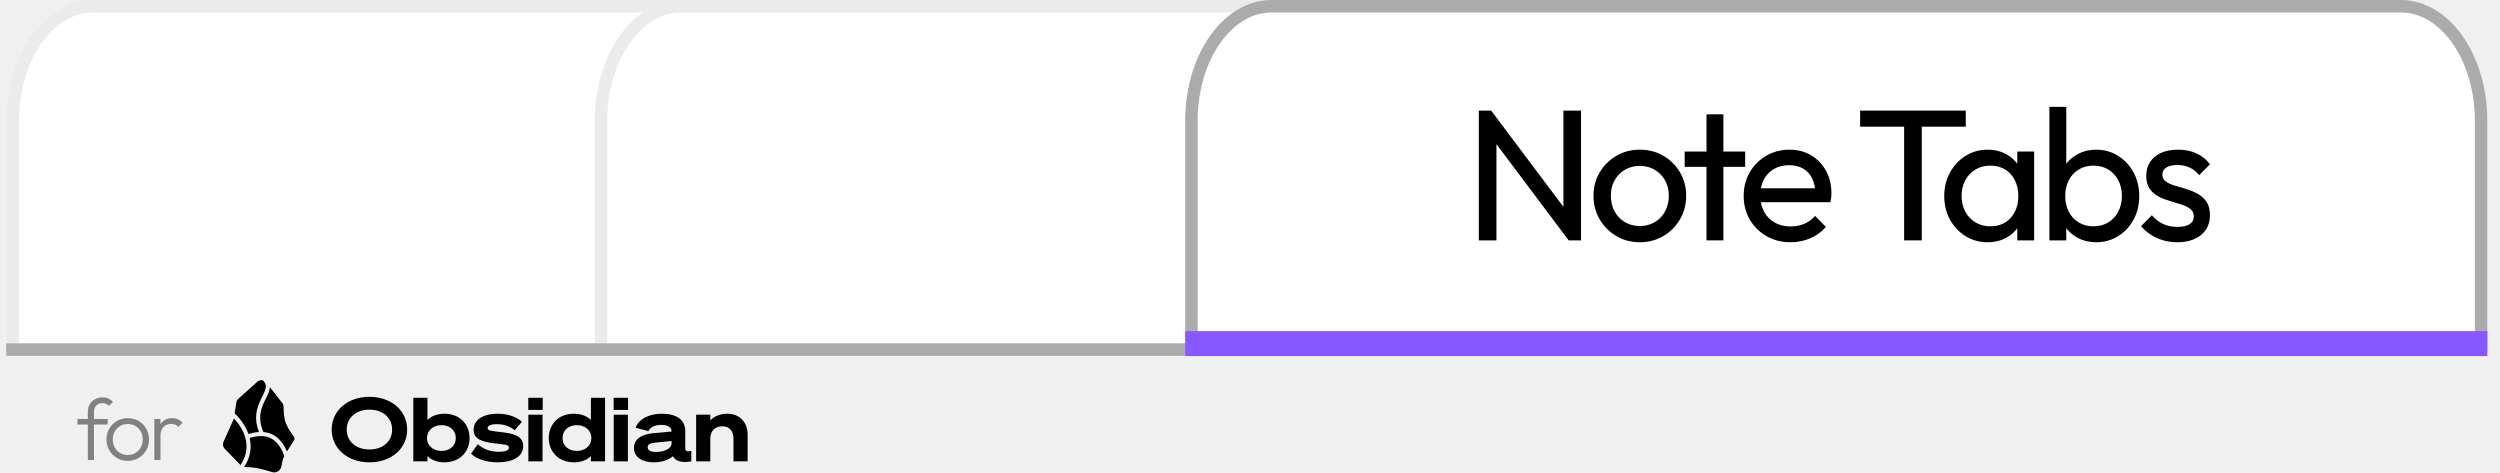
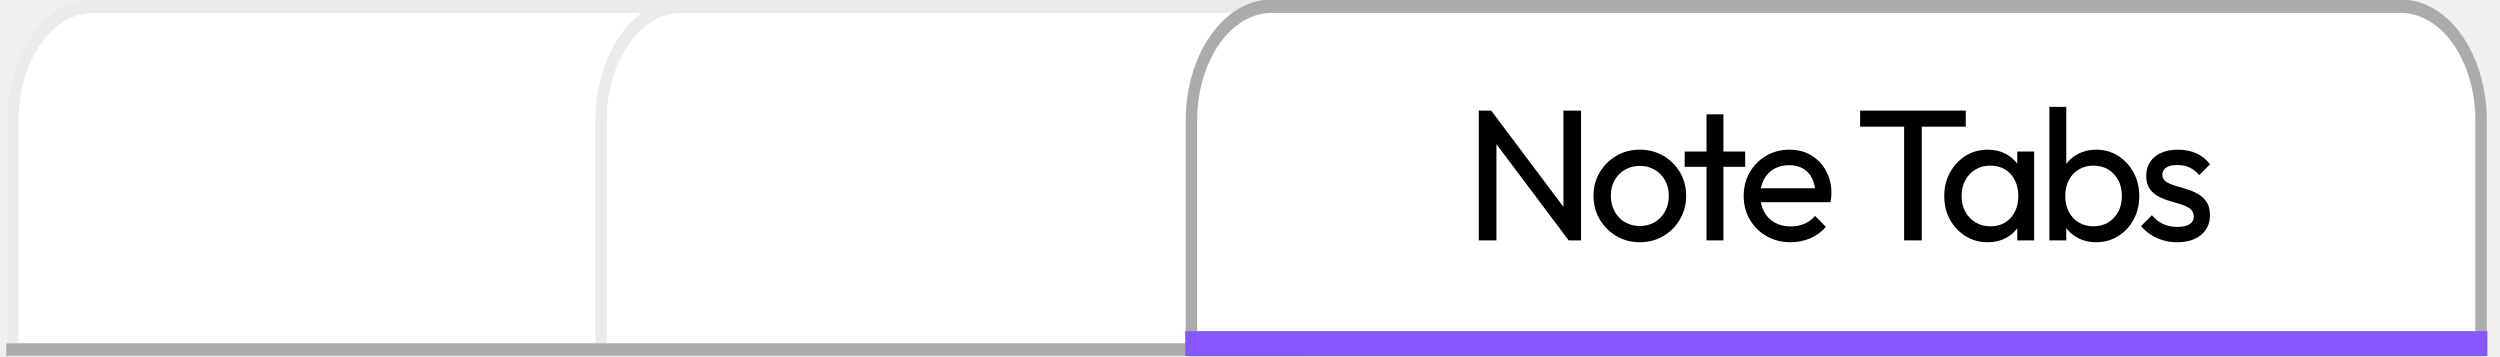
- <svg xmlns="http://www.w3.org/2000/svg" width="100%" height="100%" viewBox="0 0 1671 316" version="1.1" xml:space="preserve" style="fill-rule:evenodd;clip-rule:evenodd;stroke-linecap:round;stroke-linejoin:round;stroke-miterlimit:1.5;">
-   <g id="tab-group">
-     <path id="last-bg-tab" d="M870.552,80.667l0,153l-862,0l0,-153c0,-42.221 24.003,-76.5 53.569,-76.5l754.863,0c29.565,0 53.569,34.279 53.569,76.5Z" style="fill:#fff;stroke:#ebebeb;stroke-width:8.33px;" />
-     <path id="first-bg-tab" d="M1263.723,80.667l0,153l-862,0l-0,-153c0,-42.221 24.003,-76.5 53.569,-76.5l754.863,0c29.565,0 53.569,34.279 53.569,76.5Z" style="fill:#fff;stroke:#ebebeb;stroke-width:8.33px;" />
-     <path id="front-tab" d="M1658.347,80.667l0,153l-862,0l0,-153c0,-42.221 24.003,-76.5 53.569,-76.5l754.863,0c29.565,0 53.569,34.279 53.569,76.5Z" style="fill:#fff;stroke:#ababab;stroke-width:8.33px;" />
-     <rect id="tab-base" x="4.167" y="229.5" width="791.766" height="8.333" style="fill:#ababab;" />
-     <rect id="active-base" x="792.218" y="221.333" width="870.344" height="16.667" style="fill:#8758ff;" />
-   </g>
-   <g id="primary-logo-text">
-     <g id="Note-Tabs--outlined-">
-       <path d="M988.44,160.667l0,-86.75l8.25,0l3.531,13.688l0,73.063l-11.781,0Zm60.063,0l-53.344,-71.062l1.531,-15.688l53.344,71.062l-1.531,15.688Zm0,0l-3.531,-12.844l0,-73.906l11.781,0l0,86.75l-8.25,0Z" style="fill-rule:nonzero;" />
-       <path d="M1096.034,161.917c-5.771,0 -10.995,-1.38 -15.672,-4.141c-4.677,-2.76 -8.391,-6.495 -11.141,-11.203c-2.75,-4.708 -4.125,-9.958 -4.125,-15.75c0,-5.771 1.375,-10.969 4.125,-15.594c2.75,-4.625 6.464,-8.312 11.141,-11.062c4.677,-2.75 9.901,-4.125 15.672,-4.125c5.812,0 11.057,1.359 15.734,4.078c4.677,2.719 8.391,6.406 11.141,11.062c2.75,4.656 4.125,9.87 4.125,15.641c0,5.813 -1.375,11.068 -4.125,15.766c-2.75,4.698 -6.464,8.427 -11.141,11.188c-4.677,2.76 -9.922,4.141 -15.734,4.141Zm0,-10.844c3.771,0 7.12,-0.87 10.047,-2.609c2.927,-1.74 5.219,-4.146 6.875,-7.219c1.656,-3.073 2.484,-6.557 2.484,-10.453c0,-3.854 -0.844,-7.271 -2.531,-10.25c-1.688,-2.979 -3.979,-5.333 -6.875,-7.062c-2.896,-1.729 -6.229,-2.594 -10,-2.594c-3.708,0 -7.031,0.865 -9.969,2.594c-2.938,1.729 -5.234,4.083 -6.891,7.062c-1.656,2.979 -2.484,6.406 -2.484,10.281c0,3.896 0.828,7.375 2.484,10.438c1.656,3.062 3.953,5.464 6.891,7.203c2.938,1.74 6.26,2.609 9.969,2.609Z" style="fill-rule:nonzero;" />
-       <path d="M1140.628,160.667l0,-84.25l11.281,0l0,84.25l-11.281,0Zm-14.594,-49.156l0,-10.219l40.438,0l0,10.219l-40.438,0Z" style="fill-rule:nonzero;" />
-       <path d="M1196.815,161.917c-5.938,0 -11.271,-1.344 -16,-4.031c-4.729,-2.688 -8.469,-6.38 -11.219,-11.078c-2.75,-4.698 -4.125,-9.984 -4.125,-15.859c0,-5.854 1.349,-11.109 4.047,-15.766c2.698,-4.656 6.37,-8.344 11.016,-11.062c4.646,-2.719 9.823,-4.078 15.531,-4.078c5.479,0 10.323,1.255 14.531,3.766c4.208,2.51 7.516,5.964 9.922,10.359c2.406,4.396 3.609,9.417 3.609,15.062c0,0.833 -0.052,1.729 -0.156,2.688c-0.104,0.958 -0.271,2.042 -0.5,3.25l-50.094,0l0,-9.344l44.125,0l-4.125,3.594c-0.042,-3.979 -0.76,-7.375 -2.156,-10.188c-1.396,-2.812 -3.385,-4.984 -5.969,-6.516c-2.583,-1.531 -5.719,-2.297 -9.406,-2.297c-3.875,0 -7.255,0.839 -10.141,2.516c-2.885,1.677 -5.125,4.016 -6.719,7.016c-1.594,3 -2.391,6.552 -2.391,10.656c0,4.146 0.839,7.781 2.516,10.906c1.677,3.125 4.047,5.547 7.109,7.266c3.062,1.719 6.604,2.578 10.625,2.578c3.312,0 6.375,-0.594 9.188,-1.781c2.813,-1.188 5.198,-2.938 7.156,-5.25l7.219,7.312c-2.833,3.333 -6.307,5.88 -10.422,7.641c-4.115,1.76 -8.505,2.641 -13.172,2.641Z" style="fill-rule:nonzero;" />
-       <path d="M1272.722,160.667l0,-84.281l11.781,0l0,84.281l-11.781,0Zm-29.406,-76l0,-10.75l70.594,0l0,10.75l-70.594,0Z" style="fill-rule:nonzero;" />
-       <path d="M1328.597,161.917c-5.479,0 -10.417,-1.359 -14.812,-4.078c-4.396,-2.719 -7.87,-6.406 -10.422,-11.062c-2.552,-4.656 -3.828,-9.88 -3.828,-15.672c0,-5.854 1.276,-11.115 3.828,-15.781c2.552,-4.667 6.021,-8.38 10.406,-11.141c4.385,-2.76 9.307,-4.141 14.766,-4.141c4.542,0 8.583,0.938 12.125,2.812c3.542,1.875 6.391,4.469 8.547,7.781c2.156,3.313 3.349,7.115 3.578,11.406l0,17.844c-0.25,4.292 -1.438,8.099 -3.562,11.422c-2.125,3.323 -4.964,5.922 -8.516,7.797c-3.552,1.875 -7.589,2.812 -12.109,2.812Zm1.812,-10.656c5.604,0 10.109,-1.88 13.516,-5.641c3.406,-3.76 5.109,-8.63 5.109,-14.609c0,-4.021 -0.776,-7.557 -2.328,-10.609c-1.552,-3.052 -3.729,-5.432 -6.531,-7.141c-2.802,-1.708 -6.078,-2.563 -9.828,-2.563c-3.75,0 -7.063,0.865 -9.938,2.594c-2.875,1.729 -5.141,4.12 -6.797,7.172c-1.656,3.052 -2.484,6.557 -2.484,10.516c0,3.958 0.828,7.464 2.484,10.516c1.656,3.052 3.932,5.443 6.828,7.172c2.896,1.729 6.219,2.594 9.969,2.594Zm17.938,9.406l0,-15.938l2.062,-14.531l-2.062,-14.344l0,-14.563l11.281,0l0,59.375l-11.281,0Z" style="fill-rule:nonzero;" />
-       <path d="M1401.065,161.917c-4.521,0 -8.578,-0.943 -12.172,-2.828c-3.594,-1.885 -6.474,-4.49 -8.641,-7.812c-2.167,-3.323 -3.375,-7.12 -3.625,-11.391l0,-17.844c0.25,-4.312 1.479,-8.125 3.688,-11.437c2.208,-3.313 5.115,-5.901 8.719,-7.766c3.604,-1.865 7.615,-2.797 12.031,-2.797c5.438,0 10.333,1.375 14.688,4.125c4.354,2.75 7.797,6.458 10.328,11.125c2.531,4.667 3.797,9.938 3.797,15.812c0,5.792 -1.26,11.016 -3.781,15.672c-2.521,4.656 -5.964,8.344 -10.328,11.062c-4.365,2.719 -9.266,4.078 -14.703,4.078Zm-31.25,-1.25l0,-89.25l11.281,0l0,44.438l-2.094,14.344l2.094,14.531l0,15.938l-11.281,0Zm29.375,-9.406c3.75,0 7.052,-0.859 9.906,-2.578c2.854,-1.719 5.099,-4.109 6.734,-7.172c1.635,-3.062 2.453,-6.573 2.453,-10.531c0,-3.979 -0.818,-7.495 -2.453,-10.547c-1.635,-3.052 -3.875,-5.438 -6.719,-7.156c-2.844,-1.719 -6.12,-2.578 -9.828,-2.578c-3.708,0 -6.99,0.859 -9.844,2.578c-2.854,1.719 -5.073,4.104 -6.656,7.156c-1.583,3.052 -2.375,6.578 -2.375,10.578c0,3.958 0.786,7.464 2.359,10.516c1.573,3.052 3.781,5.437 6.625,7.156c2.844,1.719 6.109,2.578 9.797,2.578Z" style="fill-rule:nonzero;" />
-       <path d="M1455.19,161.917c-3.271,0 -6.401,-0.438 -9.391,-1.312c-2.99,-0.875 -5.724,-2.115 -8.203,-3.719c-2.479,-1.604 -4.646,-3.531 -6.5,-5.781l7.219,-7.25c2.188,2.625 4.703,4.583 7.547,5.875c2.844,1.292 6.026,1.937 9.547,1.937c3.5,0 6.198,-0.599 8.094,-1.797c1.896,-1.198 2.844,-2.901 2.844,-5.109c0,-2.167 -0.766,-3.854 -2.297,-5.063c-1.531,-1.208 -3.51,-2.203 -5.938,-2.984c-2.427,-0.781 -4.984,-1.557 -7.672,-2.328c-2.688,-0.771 -5.245,-1.781 -7.672,-3.031c-2.427,-1.25 -4.406,-2.974 -5.938,-5.172c-1.531,-2.198 -2.297,-5.078 -2.297,-8.641c0,-3.583 0.859,-6.677 2.578,-9.281c1.719,-2.604 4.156,-4.625 7.312,-6.062c3.156,-1.438 6.922,-2.156 11.297,-2.156c4.646,0 8.786,0.823 12.422,2.469c3.635,1.646 6.63,4.094 8.984,7.344l-7.219,7.219c-1.729,-2.208 -3.812,-3.891 -6.25,-5.047c-2.438,-1.156 -5.208,-1.734 -8.312,-1.734c-3.229,0 -5.708,0.573 -7.438,1.719c-1.729,1.146 -2.594,2.698 -2.594,4.656c0,1.979 0.766,3.521 2.297,4.625c1.531,1.104 3.51,2.021 5.938,2.75c2.427,0.729 4.984,1.49 7.672,2.281c2.688,0.792 5.245,1.854 7.672,3.188c2.427,1.333 4.406,3.125 5.938,5.375c1.531,2.25 2.297,5.219 2.297,8.906c0,5.562 -1.974,9.974 -5.922,13.234c-3.948,3.26 -9.286,4.891 -16.016,4.891Z" style="fill-rule:nonzero;" />
+ <svg xmlns="http://www.w3.org/2000/svg" width="100%" height="100%" viewBox="0 0 1671 238" version="1.1" xml:space="preserve" style="fill-rule:evenodd;clip-rule:evenodd;stroke-linecap:round;stroke-linejoin:round;stroke-miterlimit:1.5;">
+   <g transform="matrix(1,0,0,1,-431.6534,-319.8333)">
+     <g transform="matrix(1.513623,0,0,2.172603,-2232.594,-947.2548)">
+       <g id="tab-group">
+         <g id="last-bg-tab" transform="matrix(0.462627,0,0,0.378615,1180.142,371.9695)">
+           <path d="M2497,656L2497,842L1266,842L1266,656C1266,604.672 1300.278,563 1342.5,563L2420.5,563C2462.722,563 2497,604.672 2497,656Z" style="fill:white;stroke:rgb(235,235,235);stroke-width:10.91px;" />
+         </g>
+         <g id="first-bg-tab" transform="matrix(0.462627,0,0,0.378615,1439.898,371.9695)">
+           <path d="M2497,656L2497,842L1266,842L1266,656C1266,604.672 1300.278,563 1342.5,563L2420.5,563C2462.722,563 2497,604.672 2497,656Z" style="fill:white;stroke:rgb(235,235,235);stroke-width:10.91px;" />
+         </g>
+         <g id="front-tab" transform="matrix(0.462627,0,0,0.378615,1700.612,371.9695)">
+           <path d="M2497,656L2497,842L1266,842L1266,656C1266,604.672 1300.278,563 1342.5,563L2420.5,563C2462.722,563 2497,604.672 2497,656Z" style="fill:white;stroke:rgb(171,171,171);stroke-width:10.91px;" />
+         </g>
+         <g id="tab-base" transform="matrix(0.765018,0,0,0.500666,529.0954,300.2259)">
+           <rect x="1612.82" y="776.205" width="683.766" height="7.661" style="fill:rgb(171,171,171);" />
+         </g>
+         <g id="active-base" transform="matrix(0.840941,0,0,0.500666,927.2839,298.3848)">
+           <rect x="1612.82" y="772.375" width="683.766" height="15.322" style="fill:rgb(135,88,255);" />
+         </g>
+       </g>
    </g>
-   </g>
-   <g id="for-line">
-     <clipPath id="_clip1">
-       <rect x="149.013" y="254.124" width="350.7" height="61.646" />
-     </clipPath>
-     <g clip-path="url(#_clip1)">
-       <path d="M166.06,290.115c1.578,-0.471 4.121,-1.193 7.044,-1.372c-1.754,-4.431 -2.177,-8.308 -1.837,-11.76c0.393,-3.987 1.798,-7.314 3.167,-10.146c0.292,-0.604 0.573,-1.167 0.842,-1.706c0.381,-0.764 0.74,-1.482 1.075,-2.208c0.558,-1.208 0.973,-2.274 1.182,-3.265c0.206,-0.974 0.207,-1.845 -0.036,-2.679c-0.244,-0.836 -0.762,-1.736 -1.747,-2.722c-1.287,-0.334 -2.714,-0.041 -3.785,0.923l-12.703,11.437c-0.709,0.638 -1.174,1.502 -1.316,2.446l-1.095,7.268c1.722,1.524 5.973,5.953 8.558,12.099c0.231,0.548 0.448,1.111 0.649,1.686Z" style="fill-rule:nonzero;" />
-       <path d="M156.339,279.649c-0.06,0.256 -0.144,0.505 -0.252,0.746l-6.714,14.977c-0.69,1.538 -0.372,3.342 0.802,4.552l10.565,10.89c5.395,-7.966 4.609,-15.461 2.144,-21.319c-1.869,-4.442 -4.701,-7.919 -6.546,-9.844Z" style="fill-rule:nonzero;" />
-       <path d="M163.181,312.095c0.185,0.029 0.373,0.047 0.562,0.053c2.005,0.06 5.377,0.235 8.112,0.739c2.231,0.411 6.653,1.649 10.292,2.713c2.777,0.812 5.639,-1.407 6.041,-4.274c0.294,-2.092 0.845,-4.457 1.861,-6.626l-0.023,0.009c-1.72,-4.802 -3.909,-7.902 -6.203,-9.882c-2.287,-1.974 -4.75,-2.895 -7.128,-3.229c-3.954,-0.557 -7.576,0.484 -9.857,1.155c1.366,5.698 0.946,12.402 -3.657,19.343Z" style="fill-rule:nonzero;" />
-       <path d="M191.81,301.74c2.283,-3.448 3.909,-6.13 4.768,-7.585c0.429,-0.727 0.351,-1.639 -0.157,-2.313c-1.325,-1.757 -3.86,-5.328 -5.241,-8.634c-1.42,-3.399 -1.632,-8.677 -1.644,-11.247c-0.004,-0.977 -0.314,-1.931 -0.918,-2.699l-8.207,-10.435c-0.029,0.47 -0.096,0.937 -0.194,1.399c-0.273,1.292 -0.788,2.578 -1.376,3.849c-0.344,0.745 -0.742,1.543 -1.145,2.35c-0.268,0.537 -0.537,1.077 -0.794,1.608c-1.327,2.744 -2.561,5.721 -2.907,9.22c-0.32,3.243 0.118,7.015 2.09,11.518c0.329,0.028 0.659,0.065 0.991,0.111c2.83,0.399 5.801,1.508 8.536,3.868c2.351,2.029 4.475,4.935 6.197,8.991Z" style="fill-rule:nonzero;" />
-       <path d="M246.95,265.23c-14.664,0 -25.248,9.232 -25.248,21.897c0,12.665 10.584,21.897 25.248,21.897c14.605,0 25.189,-9.232 25.189,-21.897c0,-12.665 -10.584,-21.897 -25.189,-21.897Zm0,8.581c8.81,0 15.137,5.267 15.137,13.316c0,8.049 -6.327,13.316 -15.137,13.316c-8.869,0 -15.196,-5.267 -15.196,-13.316c0,-8.049 6.327,-13.316 15.196,-13.316Z" style="fill-rule:nonzero;" />
-       <path d="M285.711,304.822c2.129,2.308 6.09,4.202 11.294,4.202c10.643,0 16.851,-7.339 16.851,-16.216c0,-8.936 -6.208,-16.275 -16.851,-16.275c-5.204,0 -9.165,1.953 -11.294,4.202l0,-14.854l-9.461,0l0,42.492l9.461,0l0,-3.551Zm-0.296,-12.191c0,-4.912 4.198,-8.463 9.638,-8.463c5.203,0 9.579,3.077 9.579,8.64c0,5.563 -4.376,8.581 -9.579,8.581c-5.44,0 -9.638,-3.492 -9.638,-8.404l0,-0.355Z" style="fill-rule:nonzero;" />
-       <path d="M314.865,303.224c3.607,3.669 10.525,5.8 17.738,5.8c9.756,0 17.088,-3.551 17.088,-10.83c0,-7.102 -6.977,-8.463 -14.96,-9.41c-6.741,-0.77 -8.81,-0.947 -8.81,-2.663c0,-1.598 2.129,-2.604 6.149,-2.604c4.849,0 9.047,1.48 11.885,4.083l4.908,-5.681c-3.134,-3.018 -8.988,-5.385 -16.32,-5.385c-9.875,0 -15.965,4.261 -15.965,10.653c0,6.687 6.208,8.167 13.658,9.114c6.977,0.829 9.934,0.829 9.934,2.9c0,1.953 -2.601,2.781 -6.859,2.781c-5.321,0 -10.229,-1.657 -13.954,-5.09l-4.494,6.332Z" style="fill-rule:nonzero;" />
-       <path d="M353.105,273.988l9.638,0l0,-8.108l-9.638,0l0,8.108Zm9.52,3.196l-9.46,0l0,31.188l9.46,0l0,-31.188Z" style="fill-rule:nonzero;" />
-       <path d="M394.955,304.822l0,3.551l9.46,0l0,-42.492l-9.46,0l0,14.854c-2.129,-2.249 -6.09,-4.202 -11.294,-4.202c-10.643,0 -16.852,7.338 -16.852,16.275c0,8.877 6.208,16.216 16.852,16.216c5.203,0 9.165,-1.894 11.294,-4.202Zm0.296,-12.191l0,0.355c0,4.912 -4.198,8.404 -9.638,8.404c-5.203,0 -9.579,-3.018 -9.579,-8.581c0,-5.563 4.376,-8.64 9.579,-8.64c5.44,0 9.638,3.551 9.638,8.463Z" style="fill-rule:nonzero;" />
-       <path d="M410.155,273.988l9.638,0l0,-8.108l-9.638,0l0,8.108Zm9.52,3.196l-9.461,0l0,31.188l9.461,0l0,-31.188Z" style="fill-rule:nonzero;" />
-       <path d="M436.927,309.024c5.499,0 9.993,-1.598 12.831,-4.084c1.596,2.959 5.381,4.734 12.299,3.433l0,-6.984c-3.311,0.71 -4.021,-0.059 -4.021,-1.716l0,-11.363c0,-7.812 -5.854,-11.777 -15.788,-11.777c-8.574,0 -15.433,3.728 -17.384,9.351l8.514,2.308c0.946,-2.426 4.198,-4.202 8.456,-4.202c5.026,0 7.036,1.894 7.036,4.261l0,0.178l-12.417,1.124c-7.332,0.71 -12.713,3.728 -12.713,9.824c0,6.155 5.499,9.647 13.185,9.647Zm11.944,-12.606c0,3.61 -5.381,5.681 -10.229,5.681c-3.666,0 -5.736,-1.065 -5.736,-3.078c0,-2.071 1.656,-2.841 4.908,-3.136l11.057,-1.125l0,1.657Z" style="fill-rule:nonzero;" />
-       <path d="M465.3,308.373l9.46,0l0,-14.914c0,-5.386 2.957,-8.522 8.101,-8.522c4.848,0 7.391,3.196 7.391,8.463l0,14.973l9.461,0l0,-17.755c0,-8.64 -5.5,-14.085 -13.6,-14.085c-5.026,0 -8.928,1.894 -11.353,4.439l0,-3.788l-9.46,0l0,31.188Z" style="fill-rule:nonzero;" />
-     </g>
-     <g id="for--outline-">
-       <path d="M58.701,307.467l0,-32.054c0,-1.925 0.418,-3.622 1.254,-5.09c0.836,-1.468 1.998,-2.62 3.485,-3.456c1.487,-0.836 3.194,-1.254 5.119,-1.254c1.478,0 2.781,0.258 3.908,0.773c1.128,0.515 2.149,1.249 3.062,2.202l-2.683,2.683c-0.603,-0.622 -1.249,-1.084 -1.94,-1.385c-0.69,-0.301 -1.483,-0.452 -2.377,-0.452c-1.808,0 -3.213,0.54 -4.215,1.619c-1.001,1.079 -1.502,2.562 -1.502,4.448l0,31.967l-4.113,0Zm-6.912,-23.712l0,-3.704l20.212,0l0,3.704l-20.212,0Z" style="fill:#818181;fill-rule:nonzero;" />
-       <path d="M85.388,308.05c-2.664,0 -5.07,-0.637 -7.219,-1.91c-2.149,-1.274 -3.855,-2.999 -5.119,-5.177c-1.264,-2.178 -1.896,-4.608 -1.896,-7.292c0,-2.664 0.632,-5.065 1.896,-7.204c1.264,-2.139 2.97,-3.84 5.119,-5.104c2.149,-1.264 4.555,-1.896 7.219,-1.896c2.664,0 5.07,0.627 7.219,1.881c2.149,1.254 3.855,2.956 5.119,5.104c1.264,2.149 1.896,4.555 1.896,7.219c0,2.703 -0.632,5.138 -1.896,7.306c-1.264,2.168 -2.97,3.889 -5.119,5.163c-2.149,1.274 -4.555,1.91 -7.219,1.91Zm0,-3.938c1.925,0 3.641,-0.452 5.148,-1.356c1.507,-0.904 2.693,-2.149 3.558,-3.733c0.865,-1.585 1.298,-3.378 1.298,-5.381c0,-1.964 -0.438,-3.714 -1.312,-5.25c-0.875,-1.536 -2.061,-2.751 -3.558,-3.646c-1.497,-0.894 -3.208,-1.342 -5.133,-1.342c-1.906,0 -3.617,0.447 -5.133,1.342c-1.517,0.894 -2.708,2.11 -3.573,3.646c-0.865,1.536 -1.298,3.296 -1.298,5.279c0,2.003 0.433,3.792 1.298,5.367c0.865,1.575 2.056,2.815 3.573,3.719c1.517,0.904 3.228,1.356 5.133,1.356Z" style="fill:#818181;fill-rule:nonzero;" />
-       <path d="M103.151,307.467l0,-27.417l4.112,0l0,27.417l-4.112,0Zm4.112,-15.983l-1.721,-0.729c0,-3.481 0.846,-6.232 2.537,-8.254c1.692,-2.022 4.015,-3.033 6.971,-3.033c1.361,0 2.61,0.243 3.748,0.729c1.138,0.486 2.192,1.264 3.165,2.333l-2.712,2.829c-0.661,-0.719 -1.385,-1.235 -2.173,-1.546c-0.788,-0.311 -1.697,-0.467 -2.727,-0.467c-2.081,0 -3.782,0.685 -5.104,2.056c-1.322,1.371 -1.983,3.398 -1.983,6.081Z" style="fill:#818181;fill-rule:nonzero;" />
+     <g transform="matrix(1.513623,0,0,2.172603,-2232.594,-947.2548)">
+       <g id="primary-logo-text">
+         <g id="Note-Tabs--outlined-" transform="matrix(5.759457,0,0,0.107172,-8131.253,514.6984)">
+           <path d="M1830.808,1329.305L1830.808,956.737L1831.755,956.737L1832.16,1015.521L1832.16,1329.305L1830.808,1329.305ZM1837.698,1329.305L1831.579,1024.111L1831.755,956.737L1837.874,1261.932L1837.698,1329.305ZM1837.698,1329.305L1837.293,1274.145L1837.293,956.737L1838.644,956.737L1838.644,1329.305L1837.698,1329.305Z" style="fill-rule:nonzero;" />
+           <path d="M1843.15,1334.674C1842.488,1334.674 1841.889,1328.746 1841.353,1316.891C1840.816,1305.036 1840.39,1288.997 1840.075,1268.776C1839.759,1248.555 1839.602,1226.008 1839.602,1201.134C1839.602,1176.35 1839.759,1154.026 1840.075,1134.163C1840.39,1114.3 1840.816,1098.463 1841.353,1086.653C1841.889,1074.842 1842.488,1068.937 1843.15,1068.937C1843.817,1068.937 1844.419,1074.775 1844.955,1086.451C1845.492,1098.128 1845.918,1113.964 1846.233,1133.962C1846.549,1153.959 1846.706,1176.35 1846.706,1201.134C1846.706,1226.097 1846.549,1248.667 1846.233,1268.843C1845.918,1289.02 1845.492,1305.036 1844.955,1316.891C1844.419,1328.746 1843.817,1334.674 1843.15,1334.674ZM1843.15,1288.103C1843.583,1288.103 1843.967,1284.367 1844.303,1276.896C1844.639,1269.425 1844.902,1259.091 1845.091,1245.893C1845.281,1232.696 1845.376,1217.732 1845.376,1201C1845.376,1184.447 1845.28,1169.774 1845.086,1156.979C1844.893,1144.184 1844.63,1134.074 1844.297,1126.647C1843.965,1119.221 1843.583,1115.508 1843.15,1115.508C1842.725,1115.508 1842.344,1119.221 1842.007,1126.647C1841.67,1134.074 1841.406,1144.184 1841.216,1156.979C1841.026,1169.774 1840.931,1184.492 1840.931,1201.134C1840.931,1217.866 1841.026,1232.808 1841.216,1245.961C1841.406,1259.113 1841.67,1269.425 1842.007,1276.896C1842.344,1284.367 1842.725,1288.103 1843.15,1288.103Z" style="fill-rule:nonzero;" />
+           <path d="M1848.266,1329.305L1848.266,967.474L1849.56,967.474L1849.56,1329.305L1848.266,1329.305ZM1846.592,1118.192L1846.592,1074.305L1851.23,1074.305L1851.23,1118.192L1846.592,1118.192Z" style="fill-rule:nonzero;" />
+           <path d="M1854.711,1334.674C1854.03,1334.674 1853.418,1328.903 1852.876,1317.361C1852.333,1305.818 1851.904,1289.959 1851.589,1269.783C1851.273,1249.607 1851.116,1226.903 1851.116,1201.671C1851.116,1176.529 1851.27,1153.959 1851.58,1133.962C1851.889,1113.964 1852.31,1098.128 1852.843,1086.451C1853.376,1074.775 1853.97,1068.937 1854.625,1068.937C1855.253,1068.937 1855.809,1074.328 1856.292,1085.109C1856.775,1095.891 1857.154,1110.721 1857.43,1129.6C1857.706,1148.479 1857.844,1170.042 1857.844,1194.289C1857.844,1197.868 1857.838,1201.716 1857.826,1205.832C1857.814,1209.947 1857.795,1214.6 1857.769,1219.789L1852.022,1219.789L1852.022,1179.661L1857.084,1179.661L1856.611,1195.095C1856.606,1178.005 1856.524,1163.421 1856.364,1151.342C1856.203,1139.263 1855.975,1129.936 1855.679,1123.359C1855.383,1116.783 1855.023,1113.495 1854.6,1113.495C1854.155,1113.495 1853.768,1117.096 1853.437,1124.299C1853.106,1131.501 1852.849,1141.545 1852.666,1154.429C1852.483,1167.313 1852.392,1182.568 1852.392,1200.195C1852.392,1218 1852.488,1233.613 1852.68,1247.034C1852.873,1260.455 1853.144,1270.857 1853.496,1278.238C1853.847,1285.62 1854.253,1289.311 1854.715,1289.311C1855.095,1289.311 1855.446,1286.761 1855.768,1281.661C1856.091,1276.561 1856.365,1269.045 1856.589,1259.113L1857.417,1290.518C1857.092,1304.834 1856.694,1315.772 1856.222,1323.333C1855.75,1330.893 1855.246,1334.674 1854.711,1334.674Z" style="fill-rule:nonzero;" />
+           <path d="M1863.418,1329.305L1863.418,967.339L1864.77,967.339L1864.77,1329.305L1863.418,1329.305ZM1860.045,1002.905L1860.045,956.737L1868.143,956.737L1868.143,1002.905L1860.045,1002.905Z" style="fill-rule:nonzero;" />
+           <path d="M1869.828,1334.674C1869.199,1334.674 1868.633,1328.836 1868.128,1317.159C1867.624,1305.483 1867.226,1289.646 1866.933,1269.649C1866.64,1249.651 1866.494,1227.216 1866.494,1202.342C1866.494,1177.2 1866.64,1154.608 1866.933,1134.566C1867.226,1114.524 1867.624,1098.575 1868.127,1086.72C1868.63,1074.864 1869.194,1068.937 1869.82,1068.937C1870.341,1068.937 1870.805,1072.963 1871.211,1081.016C1871.618,1089.068 1871.944,1100.208 1872.192,1114.434C1872.439,1128.661 1872.576,1144.989 1872.602,1163.421L1872.602,1240.055C1872.573,1258.487 1872.437,1274.838 1872.193,1289.109C1871.95,1303.38 1871.624,1314.542 1871.217,1322.595C1870.809,1330.647 1870.346,1334.674 1869.828,1334.674ZM1870.036,1288.908C1870.678,1288.908 1871.195,1280.833 1871.586,1264.683C1871.977,1248.533 1872.172,1227.618 1872.172,1201.939C1872.172,1184.671 1872.083,1169.483 1871.905,1156.375C1871.727,1143.267 1871.477,1133.045 1871.156,1125.708C1870.834,1118.371 1870.459,1114.703 1870.028,1114.703C1869.598,1114.703 1869.218,1118.416 1868.888,1125.842C1868.559,1133.268 1868.299,1143.536 1868.109,1156.643C1867.919,1169.751 1867.824,1184.805 1867.824,1201.805C1867.824,1218.805 1867.919,1233.859 1868.109,1246.967C1868.299,1260.075 1868.56,1270.342 1868.892,1277.768C1869.224,1285.195 1869.605,1288.908 1870.036,1288.908ZM1872.093,1329.305L1872.093,1260.858L1872.33,1198.45L1872.093,1136.847L1872.093,1074.305L1873.387,1074.305L1873.387,1329.305L1872.093,1329.305Z" style="fill-rule:nonzero;" />
+           <path d="M1878.14,1334.674C1877.622,1334.674 1877.156,1330.625 1876.744,1322.528C1876.332,1314.43 1876.002,1303.246 1875.753,1288.975C1875.505,1274.704 1875.366,1258.397 1875.337,1240.055L1875.337,1163.421C1875.366,1144.9 1875.507,1128.526 1875.76,1114.3C1876.014,1100.074 1876.347,1088.957 1876.76,1080.949C1877.174,1072.941 1877.634,1068.937 1878.14,1068.937C1878.764,1068.937 1879.326,1074.842 1879.825,1086.653C1880.325,1098.463 1880.72,1114.389 1881.01,1134.432C1881.3,1154.474 1881.446,1177.111 1881.446,1202.342C1881.446,1227.216 1881.301,1249.651 1881.012,1269.649C1880.723,1289.646 1880.328,1305.483 1879.827,1317.159C1879.326,1328.836 1878.764,1334.674 1878.14,1334.674ZM1874.556,1329.305L1874.556,946L1875.85,946L1875.85,1136.847L1875.61,1198.45L1875.85,1260.858L1875.85,1329.305L1874.556,1329.305ZM1877.925,1288.908C1878.356,1288.908 1878.734,1285.217 1879.062,1277.836C1879.389,1270.454 1879.647,1260.187 1879.834,1247.034C1880.022,1233.882 1880.116,1218.805 1880.116,1201.805C1880.116,1184.716 1880.022,1169.617 1879.834,1156.509C1879.647,1143.401 1879.39,1133.157 1879.064,1125.775C1878.737,1118.393 1878.362,1114.703 1877.936,1114.703C1877.511,1114.703 1877.134,1118.393 1876.807,1125.775C1876.48,1133.157 1876.225,1143.401 1876.043,1156.509C1875.862,1169.617 1875.771,1184.761 1875.771,1201.939C1875.771,1218.939 1875.861,1233.993 1876.042,1247.101C1876.222,1260.209 1876.475,1270.454 1876.802,1277.836C1877.128,1285.217 1877.502,1288.908 1877.925,1288.908Z" style="fill-rule:nonzero;" />
+           <path d="M1884.349,1334.674C1883.974,1334.674 1883.615,1332.795 1883.272,1329.037C1882.929,1325.279 1882.615,1319.955 1882.331,1313.066C1882.047,1306.176 1881.798,1297.9 1881.585,1288.237L1882.413,1257.1C1882.664,1268.374 1882.953,1276.784 1883.279,1282.332C1883.605,1287.879 1883.97,1290.653 1884.374,1290.653C1884.776,1290.653 1885.085,1288.08 1885.303,1282.936C1885.52,1277.791 1885.629,1270.476 1885.629,1260.992C1885.629,1251.687 1885.541,1244.439 1885.365,1239.25C1885.19,1234.061 1884.963,1229.788 1884.684,1226.433C1884.406,1223.078 1884.113,1219.745 1883.804,1216.434C1883.496,1213.124 1883.203,1208.784 1882.924,1203.416C1882.646,1198.047 1882.419,1190.643 1882.243,1181.204C1882.067,1171.764 1881.98,1159.395 1881.98,1144.095C1881.98,1128.705 1882.078,1115.418 1882.275,1104.234C1882.473,1093.05 1882.752,1084.371 1883.114,1078.197C1883.476,1072.024 1883.908,1068.937 1884.41,1068.937C1884.943,1068.937 1885.418,1072.471 1885.835,1079.539C1886.252,1086.608 1886.596,1097.121 1886.866,1111.079L1886.038,1142.082C1885.839,1132.597 1885.6,1125.372 1885.321,1120.407C1885.041,1115.441 1884.723,1112.958 1884.367,1112.958C1883.997,1112.958 1883.712,1115.418 1883.514,1120.339C1883.316,1125.261 1883.216,1131.926 1883.216,1140.337C1883.216,1148.837 1883.304,1155.458 1883.48,1160.2C1883.656,1164.942 1883.883,1168.879 1884.161,1172.011C1884.439,1175.142 1884.733,1178.408 1885.041,1181.808C1885.349,1185.208 1885.643,1189.771 1885.921,1195.497C1886.199,1201.224 1886.426,1208.918 1886.602,1218.582C1886.778,1228.245 1886.866,1240.995 1886.866,1256.832C1886.866,1280.721 1886.639,1299.667 1886.186,1313.67C1885.733,1327.672 1885.121,1334.674 1884.349,1334.674Z" style="fill-rule:nonzero;" />
+         </g>
+       </g>
    </g>
  </g>
</svg>
